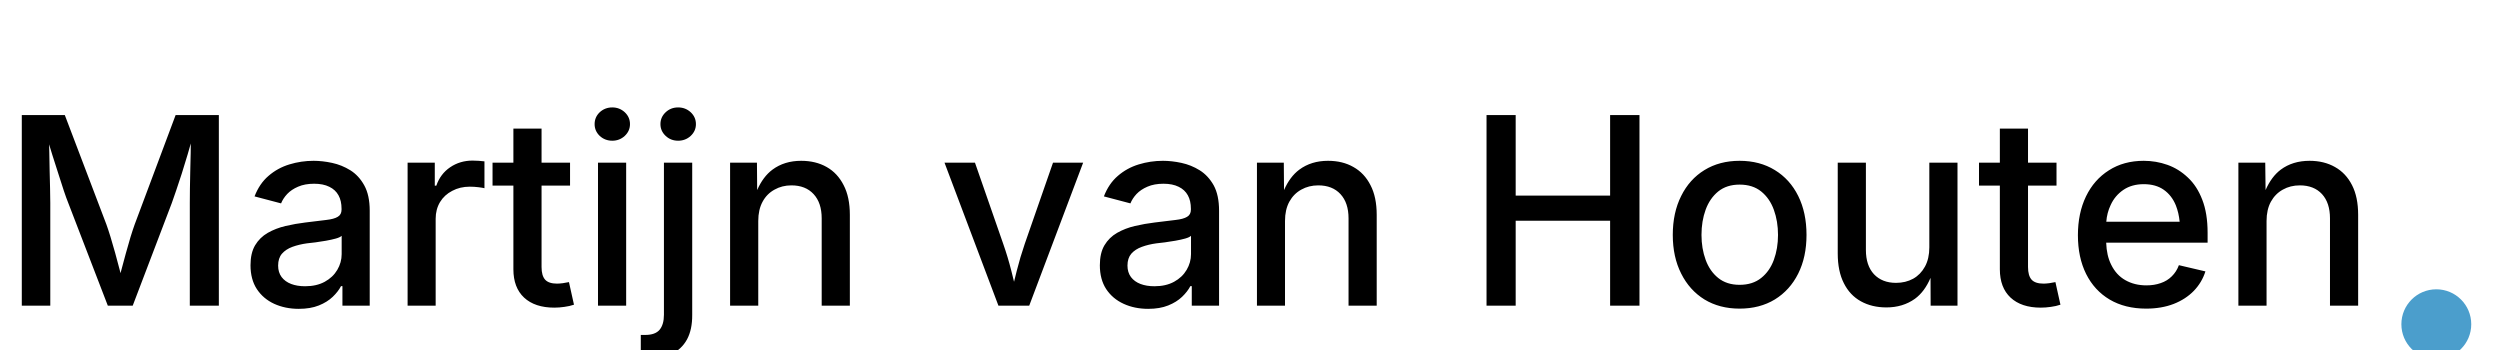
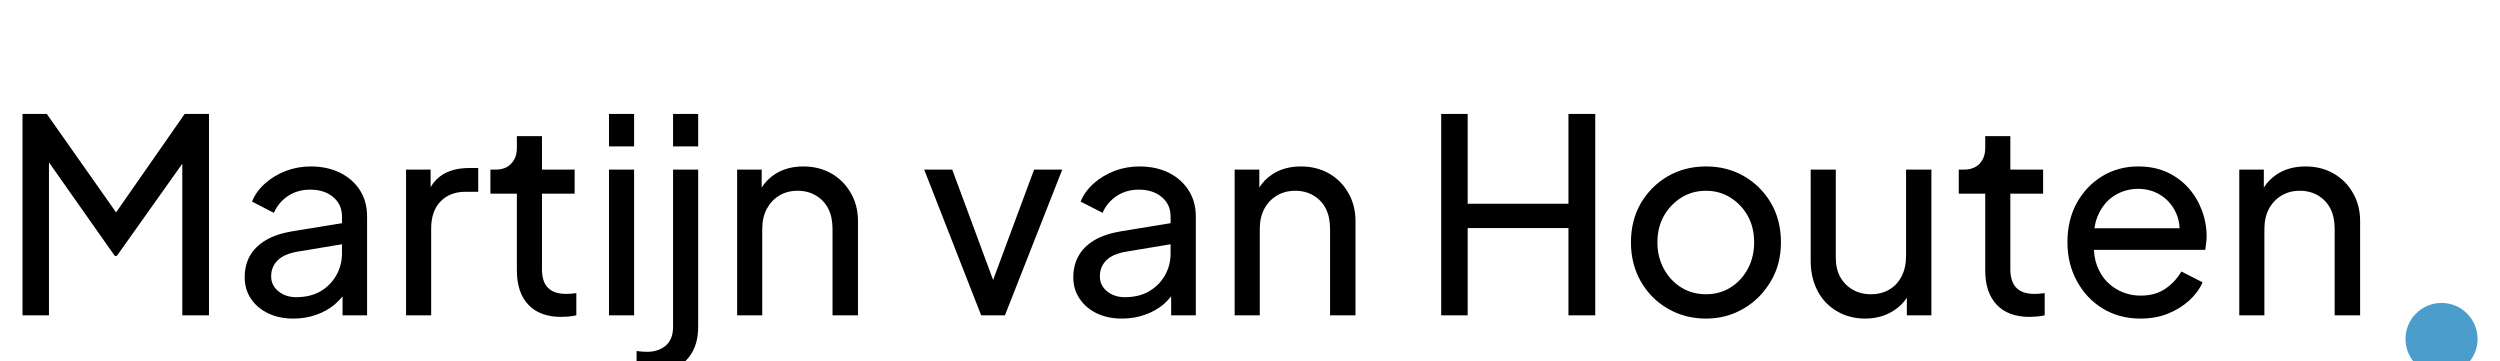
- <svg xmlns="http://www.w3.org/2000/svg" viewBox="0 0 229 32" fill="none">
-   <g transform="translate(0.06640625, 4)">
-     <path d="M4.54 24L1.93 24L1.93 6.54L5.87 6.54L9.68 16.56Q9.84 17.00 10.05 17.68Q10.25 18.36 10.48 19.16Q10.70 19.96 10.90 20.73L10.90 20.73Q10.93 20.88 10.97 21.02L10.97 21.02Q11.00 20.89 11.04 20.77L11.04 20.77Q11.24 20.00 11.46 19.21Q11.68 18.41 11.89 17.71Q12.11 17.00 12.27 16.56L12.27 16.56L16.02 6.54L19.98 6.54L19.98 24L17.32 24L17.32 14.60Q17.32 14.06 17.33 13.31Q17.34 12.56 17.36 11.72Q17.38 10.89 17.40 10.03L17.40 10.03Q17.40 9.57 17.41 9.14L17.41 9.14Q17.27 9.64 17.12 10.15L17.12 10.15Q16.84 11.06 16.58 11.91Q16.31 12.75 16.07 13.45Q15.83 14.14 15.67 14.60L15.67 14.60L12.09 24L9.81 24L6.19 14.60Q6.01 14.16 5.78 13.47Q5.55 12.79 5.29 11.95Q5.02 11.11 4.73 10.20L4.73 10.20Q4.58 9.71 4.43 9.22L4.43 9.22Q4.44 9.57 4.45 9.94L4.45 9.94Q4.46 10.78 4.48 11.64Q4.50 12.49 4.52 13.26Q4.54 14.03 4.54 14.60L4.54 14.60L4.54 24ZM27.30 24.29L27.30 24.29Q26.06 24.29 25.05 23.83Q24.05 23.37 23.46 22.48Q22.88 21.59 22.88 20.30L22.88 20.30Q22.88 19.18 23.30 18.47Q23.73 17.75 24.46 17.33Q25.20 16.91 26.09 16.70Q26.99 16.49 27.91 16.38L27.91 16.38Q29.07 16.24 29.80 16.15Q30.53 16.07 30.87 15.86Q31.22 15.66 31.22 15.20L31.22 15.20L31.22 15.13Q31.22 14.39 30.94 13.89Q30.66 13.38 30.10 13.11Q29.54 12.83 28.71 12.83L28.71 12.83Q27.86 12.83 27.24 13.10Q26.63 13.36 26.24 13.77Q25.86 14.18 25.68 14.63L25.68 14.63L23.25 13.99Q23.70 12.82 24.53 12.11Q25.36 11.39 26.44 11.06Q27.52 10.73 28.66 10.73L28.66 10.73Q29.46 10.73 30.35 10.92Q31.24 11.11 32.03 11.60Q32.81 12.09 33.30 12.98Q33.80 13.88 33.80 15.30L33.80 15.30L33.80 24L31.30 24L31.30 22.21L31.17 22.21Q30.91 22.71 30.41 23.19Q29.91 23.67 29.14 23.98Q28.37 24.29 27.30 24.29ZM27.88 22.22L27.88 22.22Q28.93 22.22 29.68 21.81Q30.43 21.40 30.83 20.72Q31.23 20.04 31.23 19.28L31.23 19.28L31.23 17.60Q31.09 17.74 30.70 17.85Q30.30 17.96 29.80 18.05Q29.30 18.14 28.83 18.20Q28.36 18.26 28.05 18.29L28.05 18.29Q27.33 18.39 26.72 18.61Q26.12 18.83 25.76 19.24Q25.41 19.65 25.41 20.33L25.41 20.33Q25.41 20.95 25.73 21.38Q26.05 21.80 26.60 22.01Q27.15 22.22 27.88 22.22ZM39.84 24L37.27 24L37.27 10.90L39.76 10.90L39.76 13.01L39.90 13.01Q40.27 11.93 41.17 11.32Q42.07 10.71 43.22 10.71L43.22 10.71Q43.46 10.71 43.78 10.73Q44.10 10.75 44.31 10.78L44.31 10.78L44.31 13.24Q44.17 13.20 43.77 13.15Q43.37 13.10 42.96 13.10L42.96 13.10Q42.07 13.10 41.36 13.48Q40.64 13.85 40.24 14.51Q39.84 15.18 39.84 16.04L39.84 16.04L39.84 24ZM49.54 10.90L52.15 10.90L52.15 13.00L49.54 13.00L49.54 20.46Q49.54 21.25 49.87 21.62Q50.20 21.98 50.96 21.98L50.96 21.98Q51.16 21.98 51.49 21.94Q51.82 21.89 52.05 21.84L52.05 21.84L52.51 23.91Q52.10 24.05 51.63 24.11Q51.16 24.18 50.71 24.18L50.71 24.18Q48.93 24.18 47.94 23.26Q46.96 22.34 46.96 20.67L46.96 20.67L46.96 13.00L45.05 13.00L45.05 10.90L46.96 10.90L46.96 7.78L49.54 7.78L49.54 10.90ZM57.29 24L54.71 24L54.71 10.90L57.29 10.90L57.29 24ZM56.02 8.89L56.02 8.89Q55.35 8.89 54.87 8.45Q54.40 8.00 54.40 7.37L54.40 7.37Q54.40 6.73 54.87 6.28Q55.35 5.84 56.02 5.84L56.02 5.84Q56.68 5.84 57.16 6.28Q57.64 6.73 57.64 7.37L57.64 7.37Q57.64 8.00 57.16 8.45Q56.68 8.89 56.02 8.89ZM60.75 24.83L60.75 10.90L63.34 10.90L63.34 24.84Q63.35 26.18 62.87 27.08Q62.38 27.98 61.44 28.44Q60.50 28.90 59.14 28.90L59.14 28.90L58.63 28.90L58.63 26.68L59.04 26.68Q59.95 26.68 60.35 26.21Q60.75 25.73 60.75 24.83L60.75 24.83ZM62.05 8.89L62.05 8.89Q61.38 8.89 60.91 8.45Q60.43 8.00 60.43 7.37L60.43 7.37Q60.43 6.73 60.91 6.28Q61.38 5.84 62.05 5.84L62.05 5.84Q62.72 5.84 63.20 6.28Q63.68 6.73 63.68 7.37L63.68 7.37Q63.68 8.00 63.20 8.45Q62.72 8.89 62.05 8.89ZM69.39 16.24L69.39 16.24L69.39 24L66.81 24L66.81 10.90L69.27 10.90L69.29 13.41Q69.83 12.18 70.69 11.54L70.69 11.54Q71.78 10.73 73.32 10.73L73.32 10.73Q74.66 10.73 75.66 11.30Q76.65 11.86 77.21 12.96Q77.78 14.05 77.78 15.68L77.78 15.68L77.78 24L75.20 24L75.20 16.00Q75.20 14.58 74.46 13.78Q73.72 12.98 72.43 12.98L72.43 12.98Q71.57 12.98 70.88 13.37Q70.18 13.75 69.79 14.47Q69.39 15.20 69.39 16.24ZM94.21 24L91.39 24L86.45 10.90L89.24 10.90L91.83 18.34Q92.26 19.57 92.57 20.80L92.57 20.80Q92.70 21.30 92.82 21.81L92.82 21.81Q92.94 21.30 93.07 20.80L93.07 20.80Q93.38 19.57 93.80 18.34L93.80 18.34L96.39 10.90L99.15 10.90L94.21 24ZM105.11 24.29L105.11 24.29Q103.86 24.29 102.86 23.83Q101.85 23.37 101.26 22.48Q100.68 21.59 100.68 20.30L100.68 20.30Q100.68 19.18 101.10 18.47Q101.53 17.75 102.26 17.33Q103.00 16.91 103.89 16.70Q104.79 16.49 105.71 16.38L105.71 16.38Q106.88 16.24 107.60 16.15Q108.33 16.07 108.67 15.86Q109.02 15.66 109.02 15.20L109.02 15.20L109.02 15.13Q109.02 14.39 108.74 13.89Q108.46 13.38 107.90 13.11Q107.34 12.83 106.51 12.83L106.51 12.83Q105.66 12.83 105.04 13.10Q104.43 13.36 104.04 13.77Q103.66 14.18 103.48 14.63L103.48 14.63L101.05 13.99Q101.50 12.82 102.33 12.11Q103.16 11.39 104.24 11.06Q105.32 10.73 106.46 10.73L106.46 10.73Q107.26 10.73 108.15 10.92Q109.04 11.11 109.83 11.60Q110.61 12.09 111.11 12.98Q111.60 13.88 111.60 15.30L111.60 15.30L111.60 24L109.10 24L109.10 22.21L108.97 22.21Q108.71 22.71 108.21 23.19Q107.71 23.67 106.94 23.98Q106.17 24.29 105.11 24.29ZM105.68 22.22L105.68 22.22Q106.73 22.22 107.48 21.81Q108.23 21.40 108.63 20.72Q109.03 20.04 109.03 19.28L109.03 19.28L109.03 17.60Q108.89 17.74 108.50 17.85Q108.11 17.96 107.60 18.05Q107.10 18.14 106.63 18.20Q106.16 18.26 105.86 18.29L105.86 18.29Q105.13 18.39 104.53 18.61Q103.92 18.83 103.56 19.24Q103.21 19.65 103.21 20.33L103.21 20.33Q103.21 20.95 103.53 21.38Q103.85 21.80 104.40 22.01Q104.95 22.22 105.68 22.22ZM117.64 16.24L117.64 16.24L117.64 24L115.07 24L115.07 10.90L117.53 10.90L117.55 13.41Q118.09 12.18 118.95 11.54L118.95 11.54Q120.04 10.73 121.58 10.73L121.58 10.73Q122.92 10.73 123.91 11.30Q124.91 11.86 125.47 12.96Q126.04 14.05 126.04 15.68L126.04 15.68L126.04 24L123.46 24L123.46 16.00Q123.46 14.58 122.72 13.78Q121.98 12.98 120.69 12.98L120.69 12.98Q119.82 12.98 119.13 13.37Q118.44 13.75 118.04 14.47Q117.64 15.20 117.64 16.24ZM138.77 24L136.10 24L136.10 6.54L138.77 6.54L138.77 13.92L147.42 13.92L147.42 6.54L150.11 6.54L150.11 24L147.42 24L147.42 16.22L138.77 16.22L138.77 24ZM159.28 24.27L159.28 24.27Q157.44 24.27 156.06 23.43Q154.69 22.58 153.93 21.06Q153.16 19.54 153.16 17.52L153.16 17.52Q153.16 15.48 153.93 13.95Q154.69 12.42 156.06 11.58Q157.44 10.73 159.28 10.73L159.28 10.73Q161.13 10.73 162.51 11.58Q163.89 12.42 164.65 13.95Q165.41 15.48 165.41 17.52L165.41 17.52Q165.41 19.54 164.65 21.06Q163.89 22.58 162.51 23.43Q161.13 24.27 159.28 24.27ZM159.28 22.09L159.28 22.09Q160.48 22.09 161.26 21.46Q162.04 20.84 162.42 19.80Q162.80 18.76 162.80 17.52L162.80 17.52Q162.80 16.27 162.42 15.22Q162.04 14.17 161.26 13.54Q160.48 12.91 159.28 12.91L159.28 12.91Q158.10 12.91 157.32 13.54Q156.55 14.17 156.17 15.21Q155.79 16.25 155.79 17.52L155.79 17.52Q155.79 18.76 156.17 19.80Q156.55 20.84 157.32 21.46Q158.10 22.09 159.28 22.09ZM172.73 24.16L172.73 24.16Q171.40 24.16 170.39 23.60Q169.38 23.04 168.83 21.94Q168.27 20.84 168.27 19.22L168.27 19.22L168.27 10.90L170.85 10.90L170.85 18.90Q170.85 20.32 171.59 21.12Q172.34 21.91 173.61 21.91L173.61 21.91Q174.49 21.91 175.18 21.53Q175.86 21.15 176.26 20.42Q176.66 19.69 176.66 18.66L176.66 18.66L176.66 10.90L179.24 10.90L179.24 24L176.78 24L176.77 21.45Q176.23 22.72 175.34 23.37L175.34 23.37Q174.23 24.16 172.73 24.16ZM185.70 10.90L188.31 10.90L188.31 13.00L185.70 13.00L185.70 20.46Q185.70 21.25 186.03 21.62Q186.36 21.98 187.13 21.98L187.13 21.98Q187.32 21.98 187.65 21.94Q187.98 21.89 188.21 21.84L188.21 21.84L188.67 23.91Q188.26 24.05 187.79 24.11Q187.32 24.18 186.87 24.18L186.87 24.18Q185.09 24.18 184.10 23.26Q183.12 22.34 183.12 20.67L183.12 20.67L183.12 13.00L181.21 13.00L181.21 10.90L183.12 10.90L183.12 7.78L185.70 7.78L185.70 10.90ZM196.52 24.27L196.52 24.27Q194.59 24.27 193.18 23.44Q191.78 22.61 191.02 21.09Q190.27 19.58 190.27 17.54L190.27 17.54Q190.27 15.53 191.01 13.99Q191.75 12.46 193.11 11.60Q194.47 10.73 196.30 10.73L196.30 10.73Q197.43 10.73 198.47 11.10Q199.51 11.47 200.34 12.26Q201.18 13.04 201.66 14.29Q202.15 15.54 202.15 17.32L202.15 17.32L202.15 18.23L192.86 18.23Q192.90 19.42 193.32 20.25L193.32 20.25Q193.78 21.19 194.61 21.66Q195.45 22.14 196.55 22.14L196.55 22.14Q197.27 22.14 197.86 21.93Q198.45 21.73 198.87 21.31Q199.30 20.89 199.52 20.29L199.52 20.29L201.95 20.86Q201.63 21.87 200.89 22.64Q200.14 23.41 199.04 23.84Q197.93 24.27 196.52 24.27ZM192.87 16.31L192.87 16.31L199.59 16.31Q199.51 15.49 199.24 14.81L199.24 14.81Q198.87 13.90 198.13 13.38Q197.40 12.87 196.30 12.87L196.30 12.87Q195.21 12.87 194.44 13.39Q193.66 13.92 193.27 14.78L193.27 14.78Q192.93 15.49 192.87 16.31ZM207.55 16.24L207.55 16.24L207.55 24L204.97 24L204.97 10.90L207.43 10.90L207.46 13.41Q208.00 12.18 208.85 11.54L208.85 11.54Q209.94 10.73 211.49 10.73L211.49 10.73Q212.82 10.73 213.82 11.30Q214.82 11.86 215.38 12.96Q215.94 14.05 215.94 15.68L215.94 15.68L215.94 24L213.36 24L213.36 16.00Q213.36 14.58 212.63 13.78Q211.89 12.98 210.60 12.98L210.60 12.98Q209.73 12.98 209.04 13.37Q208.35 13.75 207.95 14.47Q207.55 15.20 207.55 16.24Z" fill="currentColor" />
-     <circle cx="223.1" cy="25.7" r="3.2" class="accent" fill="#4B9ECC" />
+ <svg xmlns="http://www.w3.org/2000/svg" viewBox="0 0 222 32" fill="none">
+   <g transform="translate(0.008, 4)">
+     <path d="M4.34 24L1.99 24L1.99 6.12L4.15 6.12L10.30 14.86L16.39 6.12L18.55 6.12L18.55 24L16.18 24L16.18 10.54L10.37 18.72L10.18 18.72L4.34 10.42L4.34 24ZM26.04 24.29L26.04 24.29Q24.77 24.29 23.80 23.82Q22.82 23.35 22.27 22.52Q21.72 21.70 21.72 20.62L21.72 20.62Q21.72 19.58 22.16 18.76Q22.61 17.93 23.56 17.35Q24.50 16.78 25.94 16.54L25.94 16.54L30.36 15.82L30.36 15.22Q30.36 14.16 29.58 13.50Q28.80 12.84 27.53 12.84L27.53 12.84Q26.42 12.84 25.57 13.40Q24.72 13.97 24.31 14.90L24.31 14.90L22.37 13.90Q22.73 13.01 23.52 12.30Q24.31 11.59 25.37 11.18Q26.42 10.78 27.58 10.78L27.58 10.78Q29.06 10.78 30.19 11.34Q31.32 11.90 31.96 12.90Q32.59 13.90 32.59 15.22L32.59 15.22L32.59 24L30.41 24L30.41 22.32Q30.10 22.70 29.71 23.04L29.71 23.04Q29.02 23.62 28.08 23.95Q27.14 24.29 26.04 24.29ZM30.36 18.50L30.36 17.69L26.45 18.34Q25.20 18.55 24.64 19.13Q24.07 19.70 24.07 20.54L24.07 20.54Q24.07 21.34 24.71 21.86Q25.34 22.39 26.30 22.39L26.30 22.39Q27.53 22.39 28.43 21.88Q29.33 21.36 29.84 20.47Q30.36 19.58 30.36 18.50L30.36 18.50ZM38.28 24L36.05 24L36.05 11.06L38.23 11.06L38.23 12.62Q38.66 11.88 39.38 11.45L39.38 11.45Q40.32 10.92 41.66 10.92L41.66 10.92L42.46 10.92L42.46 13.03L41.33 13.03Q39.96 13.03 39.12 13.88Q38.28 14.74 38.28 16.30L38.28 16.30L38.28 24ZM49.82 24.14L49.82 24.14Q47.93 24.14 46.91 23.06Q45.89 21.98 45.89 20.02L45.89 20.02L45.89 13.20L43.54 13.20L43.54 11.06L44.02 11.06Q44.88 11.06 45.38 10.54Q45.89 10.01 45.89 9.14L45.89 9.14L45.89 8.09L48.12 8.09L48.12 11.06L51.02 11.06L51.02 13.20L48.12 13.20L48.12 19.94Q48.12 20.59 48.32 21.07Q48.53 21.55 49.01 21.83Q49.49 22.10 50.28 22.10L50.28 22.10Q50.45 22.10 50.70 22.08Q50.95 22.06 51.17 22.03L51.17 22.03L51.17 24Q50.86 24.07 50.47 24.11Q50.09 24.14 49.82 24.14ZM56.30 24L54.07 24L54.07 11.06L56.30 11.06L56.30 24ZM56.30 9L54.07 9L54.07 6.12L56.30 6.12L56.30 9ZM57.55 29.28L57.55 29.28Q57.34 29.28 57.02 29.26Q56.71 29.23 56.52 29.18L56.52 29.18L56.52 27.17Q57 27.24 57.48 27.24L57.48 27.24Q58.46 27.24 59.11 26.69Q59.76 26.14 59.76 25.01L59.76 25.01L59.76 11.06L61.99 11.06L61.99 25.01Q61.99 26.40 61.42 27.35Q60.84 28.30 59.83 28.79Q58.82 29.28 57.55 29.28ZM61.99 9L59.76 9L59.76 6.12L61.99 6.12L61.99 9ZM67.68 24L65.45 24L65.45 11.06L67.63 11.06L67.63 12.65Q68.09 11.93 68.83 11.45L68.83 11.45Q69.89 10.78 71.33 10.78L71.33 10.78Q72.72 10.78 73.81 11.40Q74.90 12.02 75.54 13.13Q76.18 14.23 76.18 15.62L76.18 15.62L76.18 24L73.92 24L73.92 16.34Q73.92 15.26 73.54 14.52Q73.15 13.78 72.44 13.36Q71.74 12.94 70.82 12.94Q69.91 12.94 69.20 13.36Q68.50 13.78 68.09 14.53Q67.68 15.29 67.68 16.34L67.68 16.34L67.68 24ZM89.23 24L87.12 24L82.06 11.06L84.55 11.06L88.18 20.86L91.82 11.06L94.32 11.06L89.23 24ZM99.62 24.29L99.62 24.29Q98.35 24.29 97.38 23.82Q96.41 23.35 95.86 22.52Q95.30 21.70 95.30 20.62L95.30 20.62Q95.30 19.58 95.75 18.76Q96.19 17.93 97.14 17.35Q98.09 16.78 99.53 16.54L99.53 16.54L103.94 15.82L103.94 15.22Q103.94 14.16 103.16 13.50Q102.38 12.84 101.11 12.84L101.11 12.84Q100.01 12.84 99.16 13.40Q98.30 13.97 97.90 14.90L97.90 14.90L95.95 13.90Q96.31 13.01 97.10 12.30Q97.90 11.59 98.95 11.18Q100.01 10.78 101.16 10.78L101.16 10.78Q102.65 10.78 103.78 11.34Q104.90 11.90 105.54 12.90Q106.18 13.90 106.18 15.22L106.18 15.22L106.18 24L103.99 24L103.99 22.32Q103.68 22.70 103.30 23.04L103.30 23.04Q102.60 23.62 101.66 23.95Q100.73 24.29 99.62 24.29ZM103.94 18.50L103.94 17.69L100.03 18.34Q98.78 18.55 98.22 19.13Q97.66 19.70 97.66 20.54L97.66 20.54Q97.66 21.34 98.29 21.86Q98.93 22.39 99.89 22.39L99.89 22.39Q101.11 22.39 102.01 21.88Q102.91 21.36 103.43 20.47Q103.94 19.58 103.94 18.50L103.94 18.50ZM111.86 24L109.63 24L109.63 11.06L111.82 11.06L111.82 12.65Q112.27 11.93 113.02 11.45L113.02 11.45Q114.07 10.78 115.51 10.78L115.51 10.78Q116.90 10.78 118.00 11.40Q119.09 12.02 119.72 13.13Q120.36 14.23 120.36 15.62L120.36 15.62L120.36 24L118.10 24L118.10 16.34Q118.10 15.26 117.72 14.52Q117.34 13.78 116.63 13.36Q115.92 12.94 115.01 12.94Q114.10 12.94 113.39 13.36Q112.68 13.78 112.27 14.53Q111.86 15.29 111.86 16.34L111.86 16.34L111.86 24ZM130.32 24L127.97 24L127.97 6.12L130.32 6.12L130.32 14.09L139.27 14.09L139.27 6.12L141.65 6.12L141.65 24L139.27 24L139.27 16.25L130.32 16.25L130.32 24ZM151.49 24.29L151.49 24.29Q149.62 24.29 148.10 23.41Q146.59 22.54 145.70 21Q144.82 19.46 144.82 17.52L144.82 17.52Q144.82 15.58 145.69 14.06Q146.57 12.55 148.08 11.66Q149.59 10.78 151.49 10.78L151.49 10.78Q153.36 10.78 154.87 11.65Q156.38 12.53 157.26 14.04Q158.14 15.55 158.14 17.52L158.14 17.52Q158.14 19.49 157.22 21.01Q156.31 22.54 154.81 23.41Q153.31 24.29 151.49 24.29ZM151.49 22.13L151.49 22.13Q152.69 22.13 153.66 21.53Q154.63 20.93 155.20 19.87Q155.76 18.82 155.76 17.52L155.76 17.52Q155.76 16.20 155.20 15.18Q154.63 14.16 153.66 13.55Q152.69 12.94 151.49 12.94L151.49 12.94Q150.26 12.94 149.29 13.55Q148.32 14.16 147.74 15.18Q147.17 16.20 147.17 17.52L147.17 17.52Q147.17 18.82 147.74 19.87Q148.32 20.93 149.29 21.53Q150.26 22.13 151.49 22.13ZM165.62 24.29L165.62 24.29Q164.23 24.29 163.12 23.64Q162.00 22.99 161.39 21.83Q160.78 20.66 160.78 19.15L160.78 19.15L160.78 11.06L163.01 11.06L163.01 18.91Q163.01 19.87 163.40 20.59Q163.80 21.31 164.51 21.72Q165.22 22.13 166.13 22.13Q167.04 22.13 167.75 21.72Q168.46 21.31 168.85 20.54Q169.25 19.78 169.25 18.72L169.25 18.72L169.25 11.06L171.50 11.06L171.50 24L169.32 24L169.32 22.44Q168.86 23.14 168.14 23.59L168.14 23.59Q167.04 24.29 165.62 24.29ZM180.22 24.14L180.22 24.14Q178.32 24.14 177.30 23.06Q176.28 21.98 176.28 20.02L176.28 20.02L176.28 13.20L173.93 13.20L173.93 11.06L174.41 11.06Q175.27 11.06 175.78 10.54Q176.28 10.01 176.28 9.14L176.28 9.14L176.28 8.09L178.51 8.09L178.51 11.06L181.42 11.06L181.42 13.20L178.51 13.20L178.51 19.94Q178.51 20.59 178.72 21.07Q178.92 21.55 179.40 21.83Q179.88 22.10 180.67 22.10L180.67 22.10Q180.84 22.10 181.09 22.08Q181.34 22.06 181.56 22.03L181.56 22.03L181.56 24Q181.25 24.07 180.86 24.11Q180.48 24.14 180.22 24.14ZM190.06 24.29L190.06 24.29Q188.18 24.29 186.72 23.40Q185.26 22.51 184.42 20.96Q183.58 19.42 183.58 17.50L183.58 17.50Q183.58 15.55 184.40 14.04Q185.23 12.53 186.66 11.65Q188.09 10.78 189.86 10.78L189.86 10.78Q191.30 10.78 192.42 11.29Q193.54 11.81 194.32 12.68Q195.10 13.56 195.52 14.68Q195.94 15.79 195.94 16.99L195.94 16.99Q195.94 17.26 195.90 17.58Q195.86 17.90 195.82 18.19L195.82 18.19L185.93 18.19Q185.98 19.20 186.38 19.99L186.38 19.99Q186.91 21.07 187.91 21.66Q188.90 22.25 190.08 22.25L190.08 22.25Q191.38 22.25 192.26 21.65Q193.15 21.05 193.70 20.11L193.70 20.11L195.58 21.07Q195.19 21.96 194.39 22.69Q193.58 23.42 192.49 23.86Q191.40 24.29 190.06 24.29ZM185.98 16.27L185.98 16.27L193.54 16.27Q193.51 15.53 193.22 14.90L193.22 14.90Q192.77 13.92 191.88 13.34Q190.99 12.77 189.86 12.77Q188.74 12.77 187.80 13.34Q186.86 13.92 186.36 14.98L186.36 14.98Q186.07 15.58 185.98 16.27ZM201.07 24L198.84 24L198.84 11.06L201.02 11.06L201.02 12.65Q201.48 11.93 202.22 11.45L202.22 11.45Q203.28 10.78 204.72 10.78L204.72 10.78Q206.11 10.78 207.20 11.40Q208.30 12.02 208.93 13.13Q209.57 14.23 209.57 15.62L209.57 15.62L209.57 24L207.31 24L207.31 16.34Q207.31 15.26 206.93 14.52Q206.54 13.78 205.84 13.36Q205.13 12.94 204.22 12.94Q203.30 12.94 202.60 13.36Q201.89 13.78 201.48 14.53Q201.07 15.29 201.07 16.34L201.07 16.34L201.07 24Z" fill="currentColor" />
+     <circle cx="216.8" cy="26.1" r="3.2" class="accent" fill="#4B9ECC" />
  </g>
  <style>
    @media (prefers-color-scheme: dark) { .accent { fill: #8BC4E0; } }
    .dark .accent { fill: #8BC4E0; }
  </style>
</svg>
